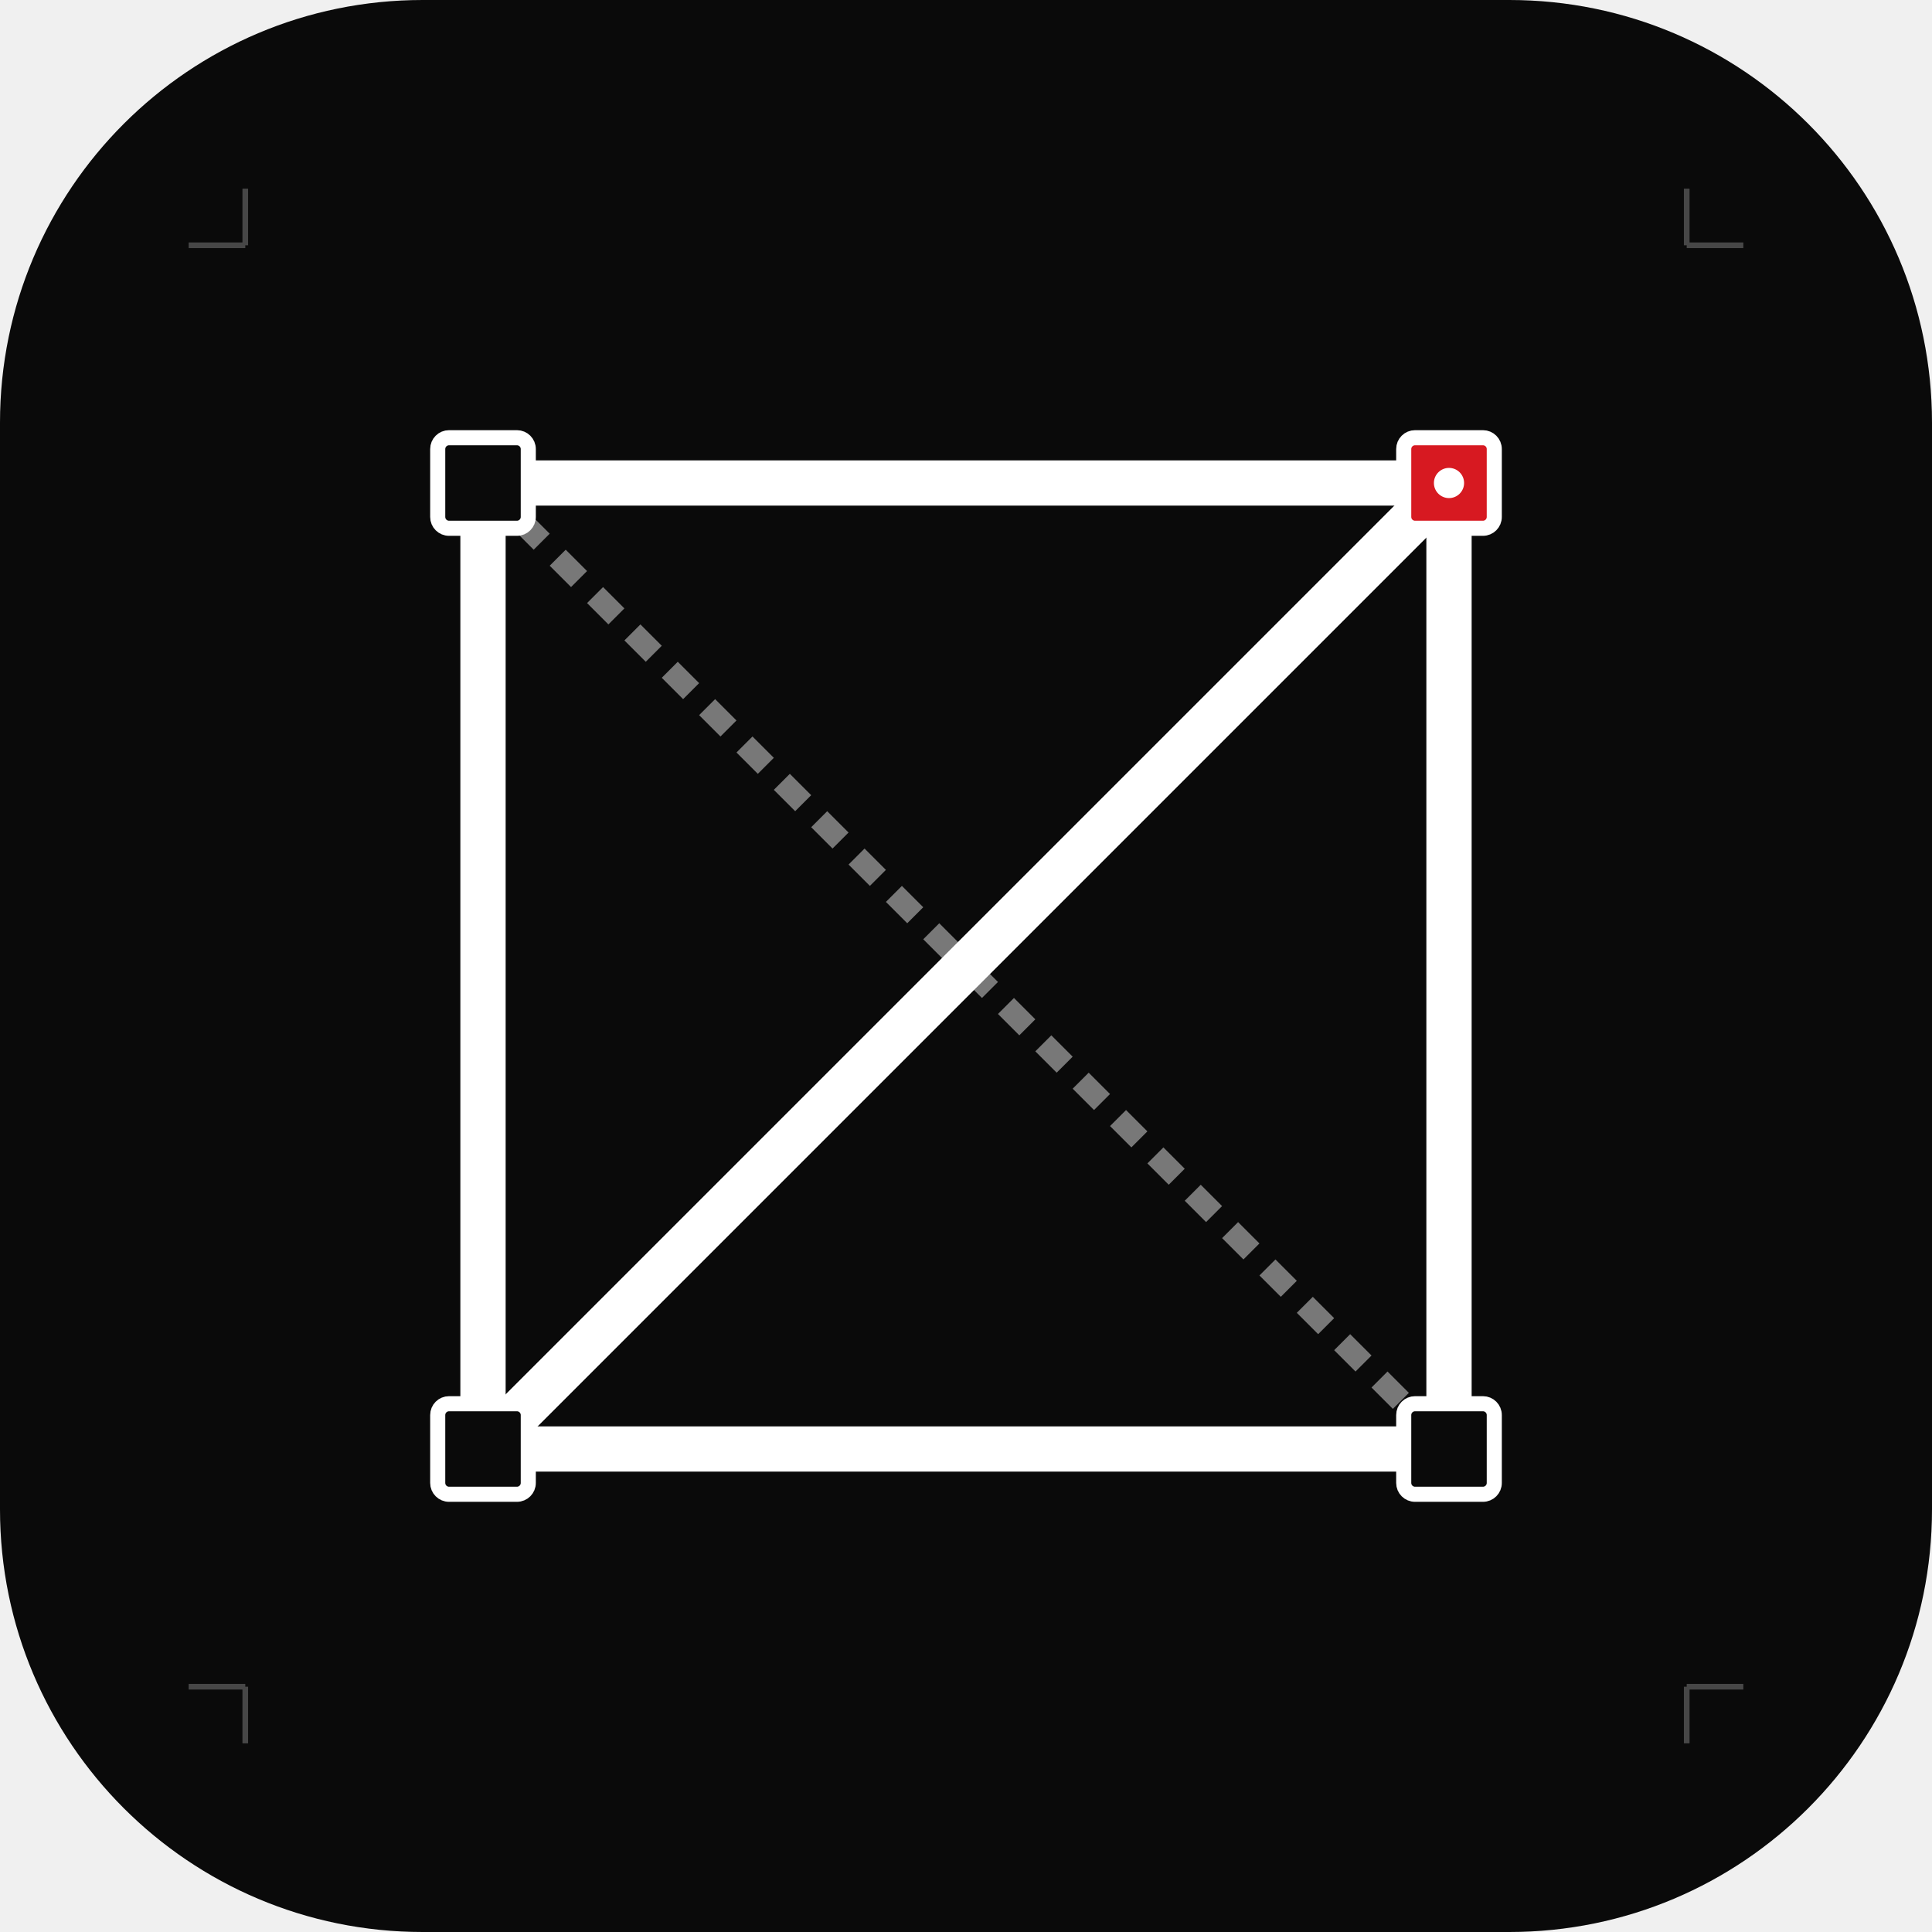
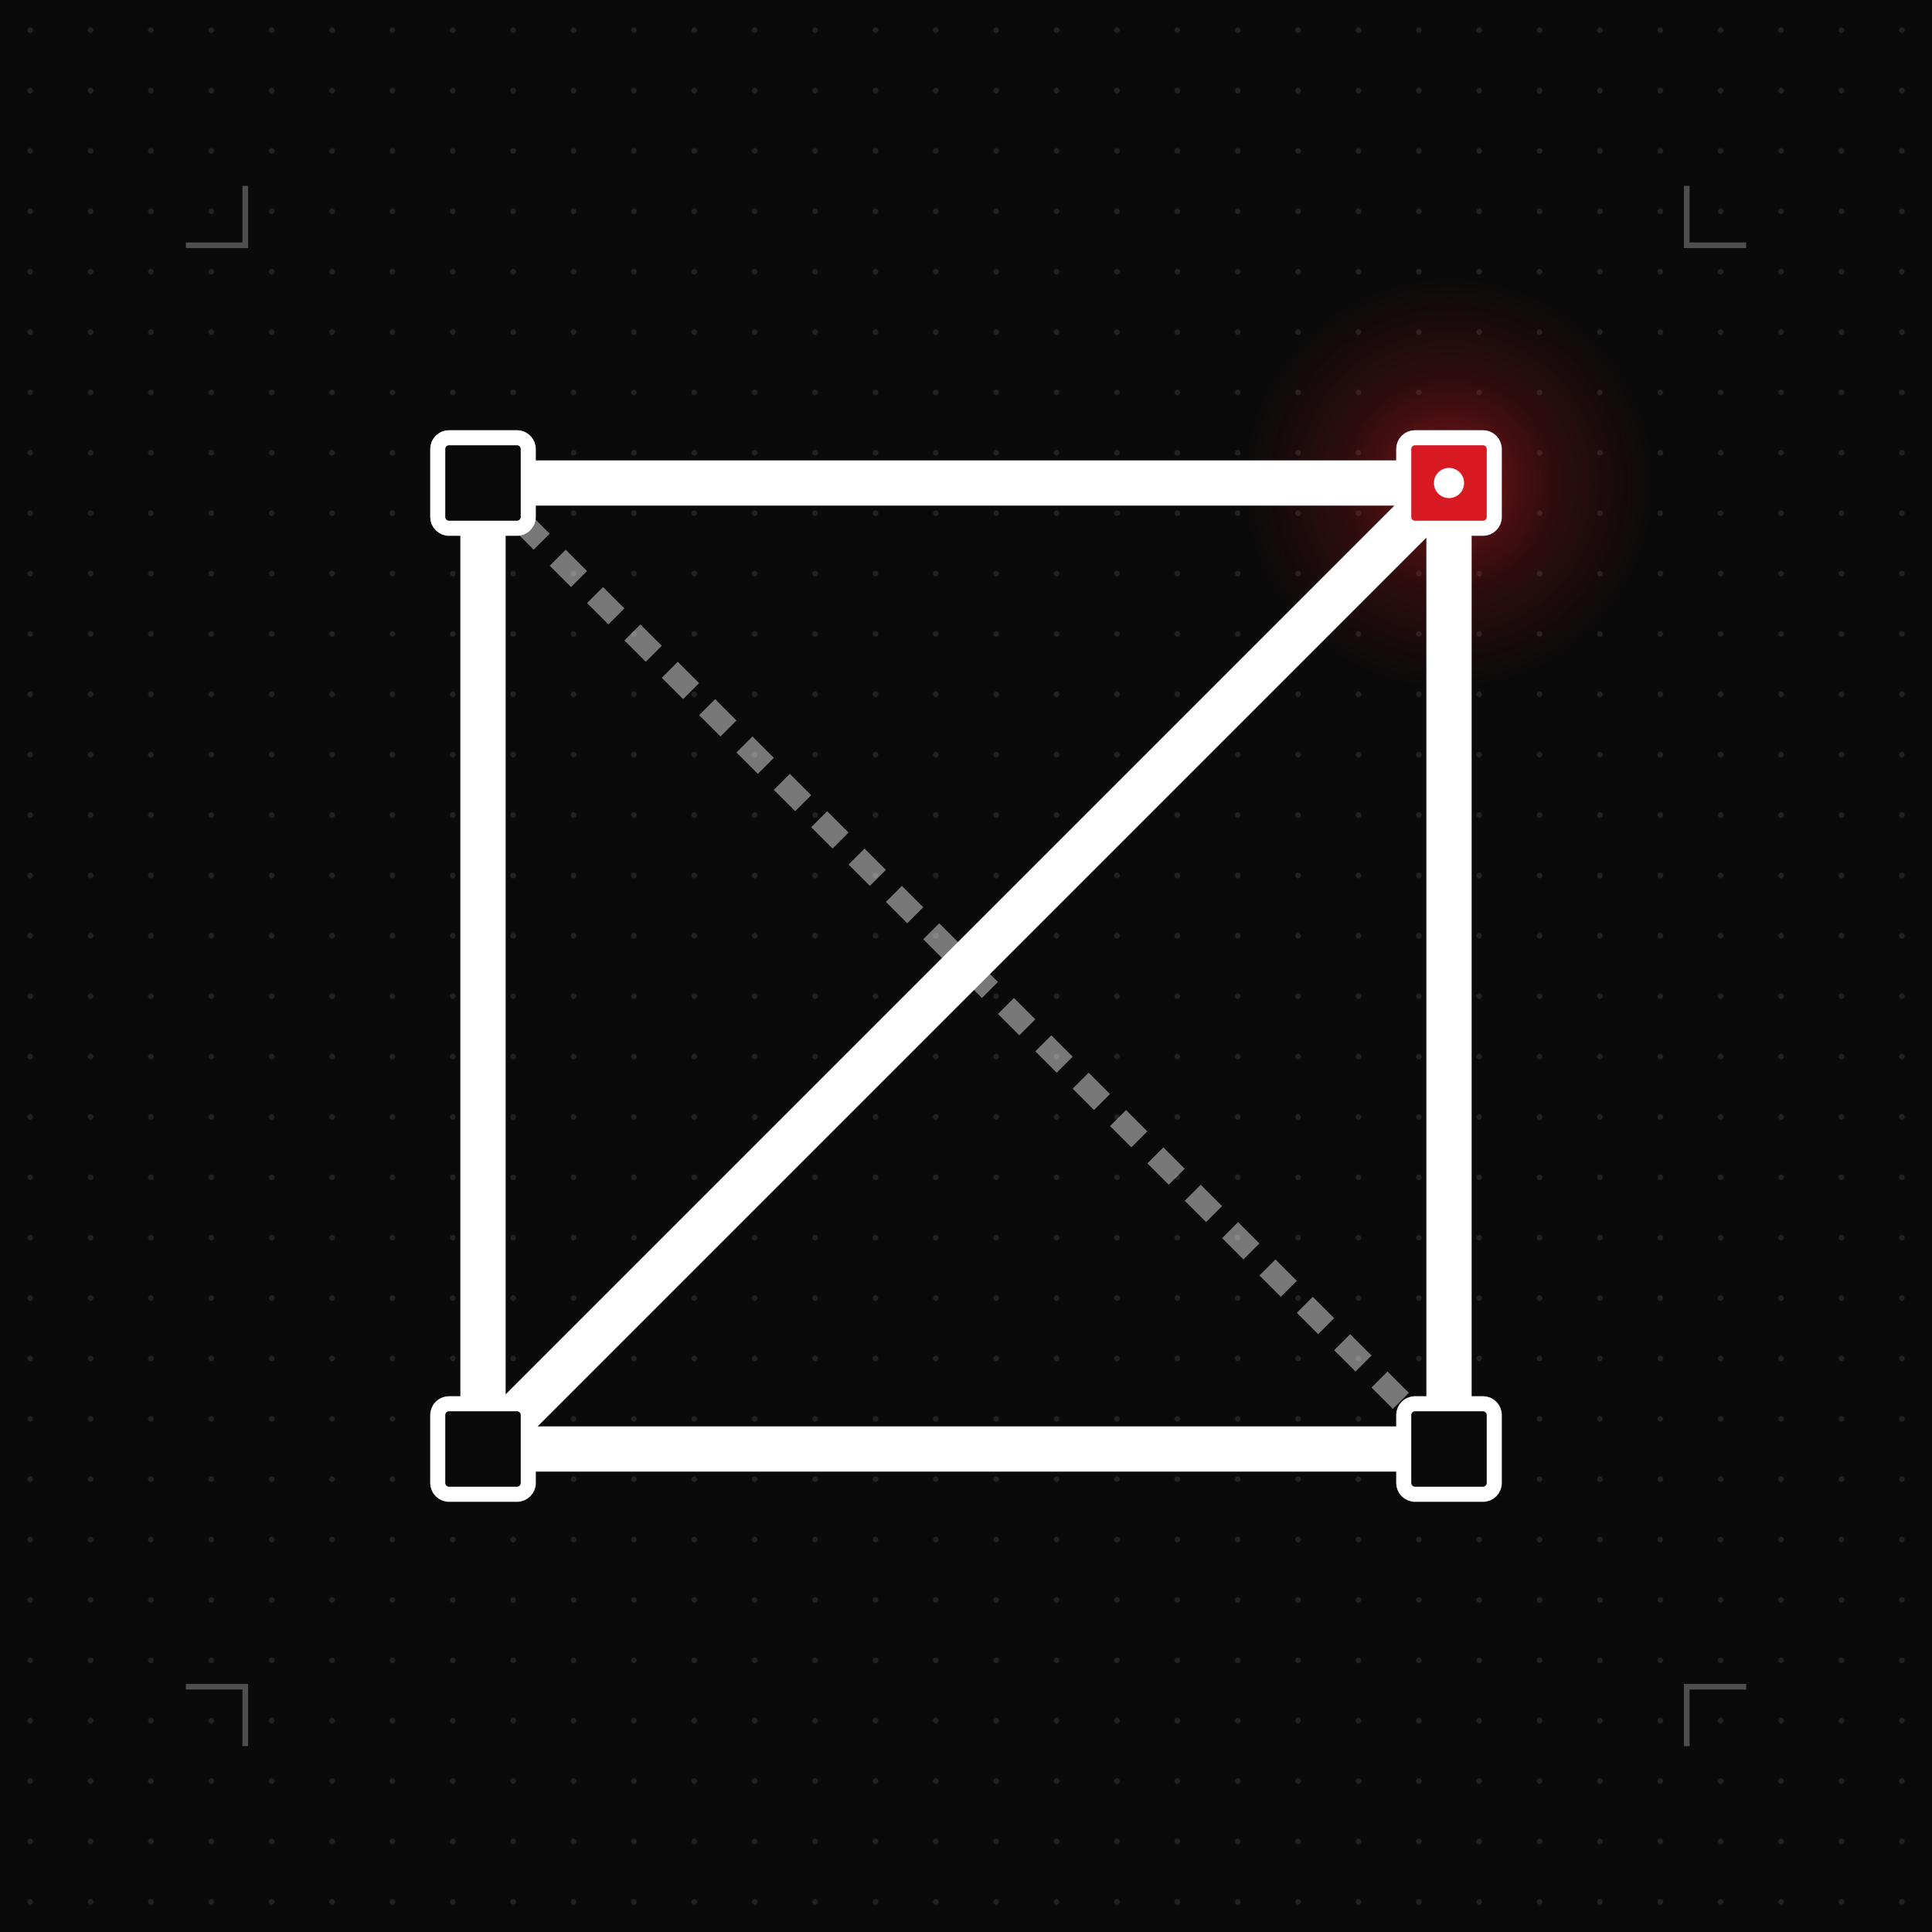
- <svg xmlns="http://www.w3.org/2000/svg" width="512" height="512" viewBox="0 0 512 512" fill="none">
-   <rect width="512" height="512" rx="112" fill="#0A0A0A" />
-   <path d="M 50 65 L 65 65 M 65 50 L 65 65" stroke="white" stroke-opacity="0.25" stroke-width="1.5" />
-   <path d="M 462 65 L 447 65 M 447 50 L 447 65" stroke="white" stroke-opacity="0.25" stroke-width="1.5" />
-   <path d="M 50 447 L 65 447 M 65 462 L 65 447" stroke="white" stroke-opacity="0.25" stroke-width="1.5" />
-   <path d="M 462 447 L 447 447 M 447 462 L 447 447" stroke="white" stroke-opacity="0.25" stroke-width="1.5" />
-   <rect x="128" y="128" width="256" height="256" rx="8" stroke="white" stroke-width="12" />
-   <line x1="128" y1="128" x2="384" y2="384" stroke="white" stroke-width="6" stroke-opacity="0.45" stroke-dasharray="8 6" />
-   <line x1="128" y1="384" x2="384" y2="128" stroke="white" stroke-width="12" stroke-linecap="round" />
-   <circle cx="256" cy="256" r="5" fill="white" />
-   <rect x="116" y="116" width="24" height="24" rx="3" fill="#0A0A0A" stroke="white" stroke-width="4" />
-   <rect x="116" y="372" width="24" height="24" rx="3" fill="#0A0A0A" stroke="white" stroke-width="4" />
-   <rect x="372" y="372" width="24" height="24" rx="3" fill="#0A0A0A" stroke="white" stroke-width="4" />
-   <rect x="372" y="116" width="24" height="24" rx="3" fill="#D71921" stroke="white" stroke-width="4" />
-   <circle cx="384" cy="128" r="4" fill="white" />
+ <svg xmlns="http://www.w3.org/2000/svg" width="1024" height="1024" viewBox="0 0 1024 1024" fill="none">
+   <rect width="1024" height="1024" fill="#0A0A0A" />
+   <defs>
+     <pattern id="dot-grid" width="32" height="32" patternUnits="userSpaceOnUse">
+       <circle cx="16" cy="16" r="1.5" fill="#333333" fill-opacity="0.6" />
+     </pattern>
+     <radialGradient id="red-glow" cx="768" cy="256" r="110" gradientUnits="userSpaceOnUse">
+       <stop offset="0%" stop-color="#D71921" stop-opacity="0.55" />
+       <stop offset="50%" stop-color="#D71921" stop-opacity="0.18" />
+       <stop offset="100%" stop-color="#D71921" stop-opacity="0" />
+     </radialGradient>
+   </defs>
+   <rect width="1024" height="1024" fill="url(#dot-grid)" />
+   <path d="M 100 130 L 130 130 M 130 100 L 130 130" stroke="white" stroke-opacity="0.28" stroke-width="3" stroke-linecap="square" />
+   <path d="M 924 130 L 894 130 M 894 100 L 894 130" stroke="white" stroke-opacity="0.28" stroke-width="3" stroke-linecap="square" />
+   <path d="M 100 894 L 130 894 M 130 924 L 130 894" stroke="white" stroke-opacity="0.28" stroke-width="3" stroke-linecap="square" />
+   <path d="M 924 894 L 894 894 M 894 924 L 894 894" stroke="white" stroke-opacity="0.28" stroke-width="3" stroke-linecap="square" />
+   <circle cx="768" cy="256" r="110" fill="url(#red-glow)" />
+   <rect x="256" y="256" width="512" height="512" rx="16" stroke="white" stroke-width="24" />
+   <line x1="256" y1="256" x2="768" y2="768" stroke="white" stroke-width="12" stroke-opacity="0.45" stroke-dasharray="16 12" />
+   <line x1="256" y1="768" x2="768" y2="256" stroke="white" stroke-width="24" stroke-linecap="round" />
+   <circle cx="512" cy="512" r="10" fill="white" />
+   <rect x="232" y="232" width="48" height="48" rx="6" fill="#0A0A0A" stroke="white" stroke-width="8" />
+   <rect x="232" y="744" width="48" height="48" rx="6" fill="#0A0A0A" stroke="white" stroke-width="8" />
+   <rect x="744" y="744" width="48" height="48" rx="6" fill="#0A0A0A" stroke="white" stroke-width="8" />
+   <rect x="744" y="232" width="48" height="48" rx="6" fill="#D71921" stroke="white" stroke-width="8" />
+   <circle cx="768" cy="256" r="8" fill="white" />
</svg>
